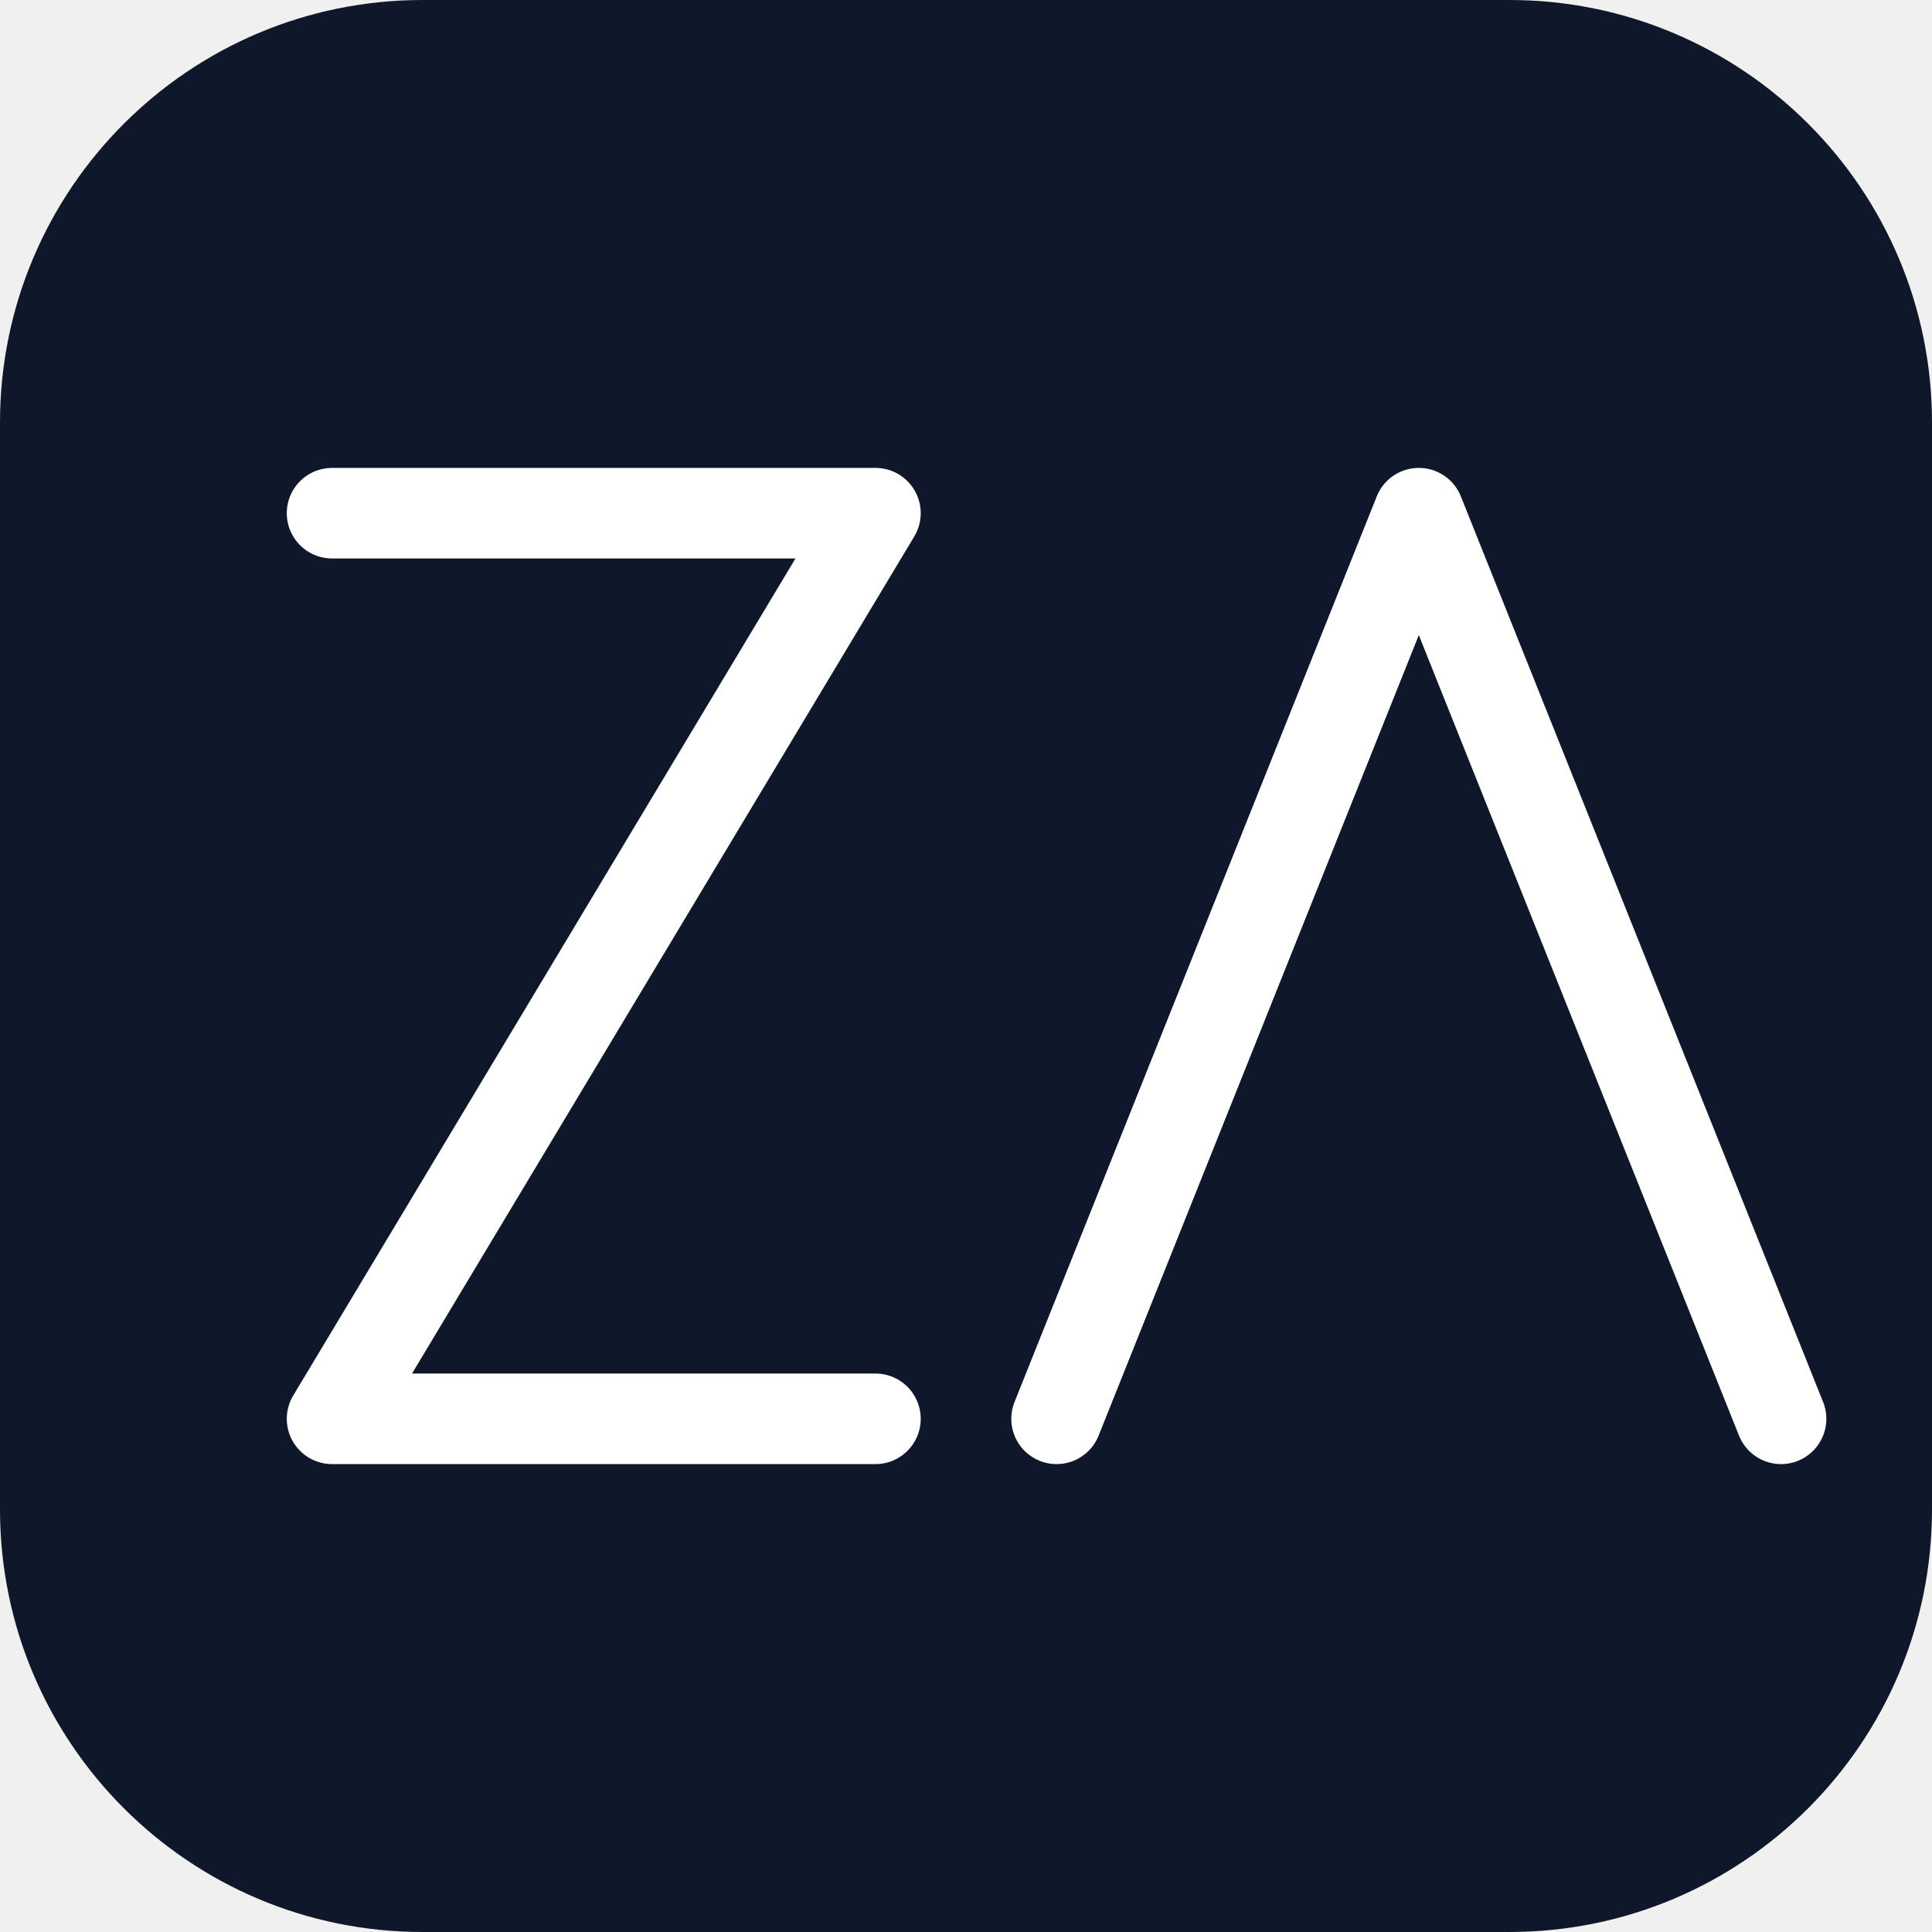
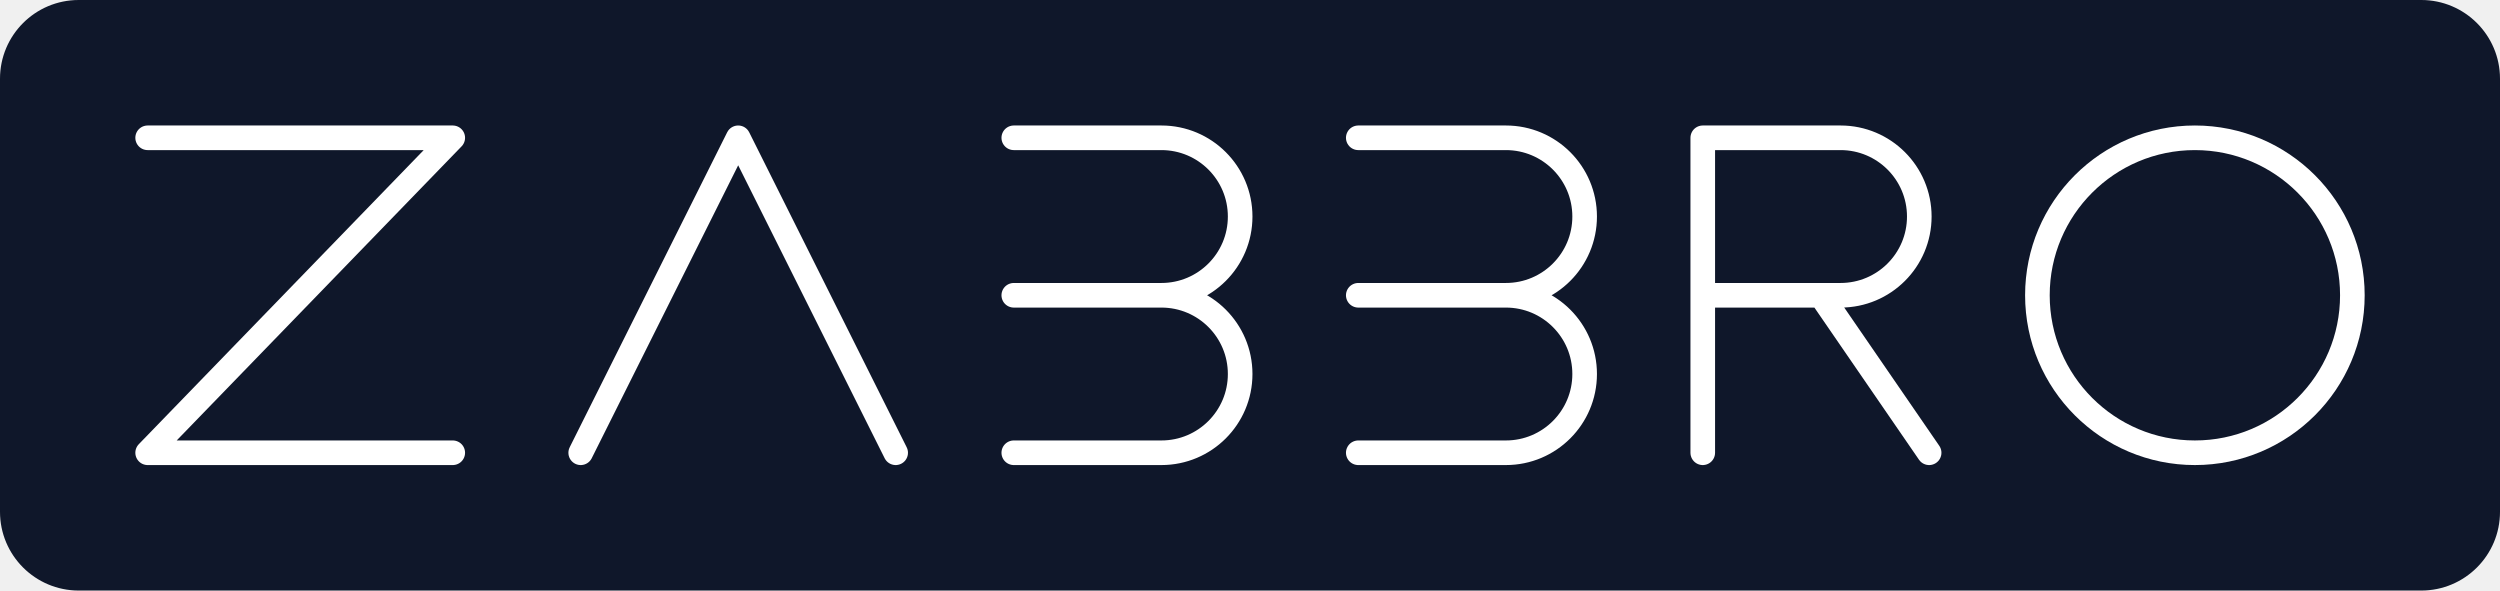
- <svg xmlns="http://www.w3.org/2000/svg" viewBox="0 0 128 128" width="100%" height="100%">
-   <rect width="128" height="128" rx="28" fill="#0f172a" />
-   <g fill="none" stroke="#ffffff" stroke-width="6" stroke-linecap="round" stroke-linejoin="round">
-     <path d="M 22,34 H 58 L 22,94 H 58" />
-     <path d="M 70,94 L 94,34 L 118,94" />
+ <svg xmlns="http://www.w3.org/2000/svg" viewBox="0 0 508 120" width="100%" height="100%">
+   <rect width="508" height="120" rx="16" fill="#0f172a" />
+   <g fill="none" stroke="#ffffff" stroke-width="5" stroke-linecap="round" stroke-linejoin="round">
+     <path d="M 30,28 H 92 L 30,92 H 92" />
+     <path d="M 118,92 L 150,28 L 182,92" />
+     <path d="M 206,28 H 236 A 16 16 0 0 1 252,44 A 16 16 0 0 1 236,60 H 206 M 206,60 H 236 A 16 16 0 0 1 252,76 A 16 16 0 0 1 236,92 H 206" />
+     <path d="M 276,28 H 306 A 16 16 0 0 1 322,44 A 16 16 0 0 1 306,60 H 276 M 276,60 H 306 A 16 16 0 0 1 322,76 A 16 16 0 0 1 306,92 H 276" />
+     <path d="M 346,28 V 92 M 346,28 H 374 A 16 16 0 0 1 390,44 A 16 16 0 0 1 374,60 H 346 M 346,60 H 370 L 392,92" />
+     <circle cx="446" cy="60" r="32" />
  </g>
</svg>
